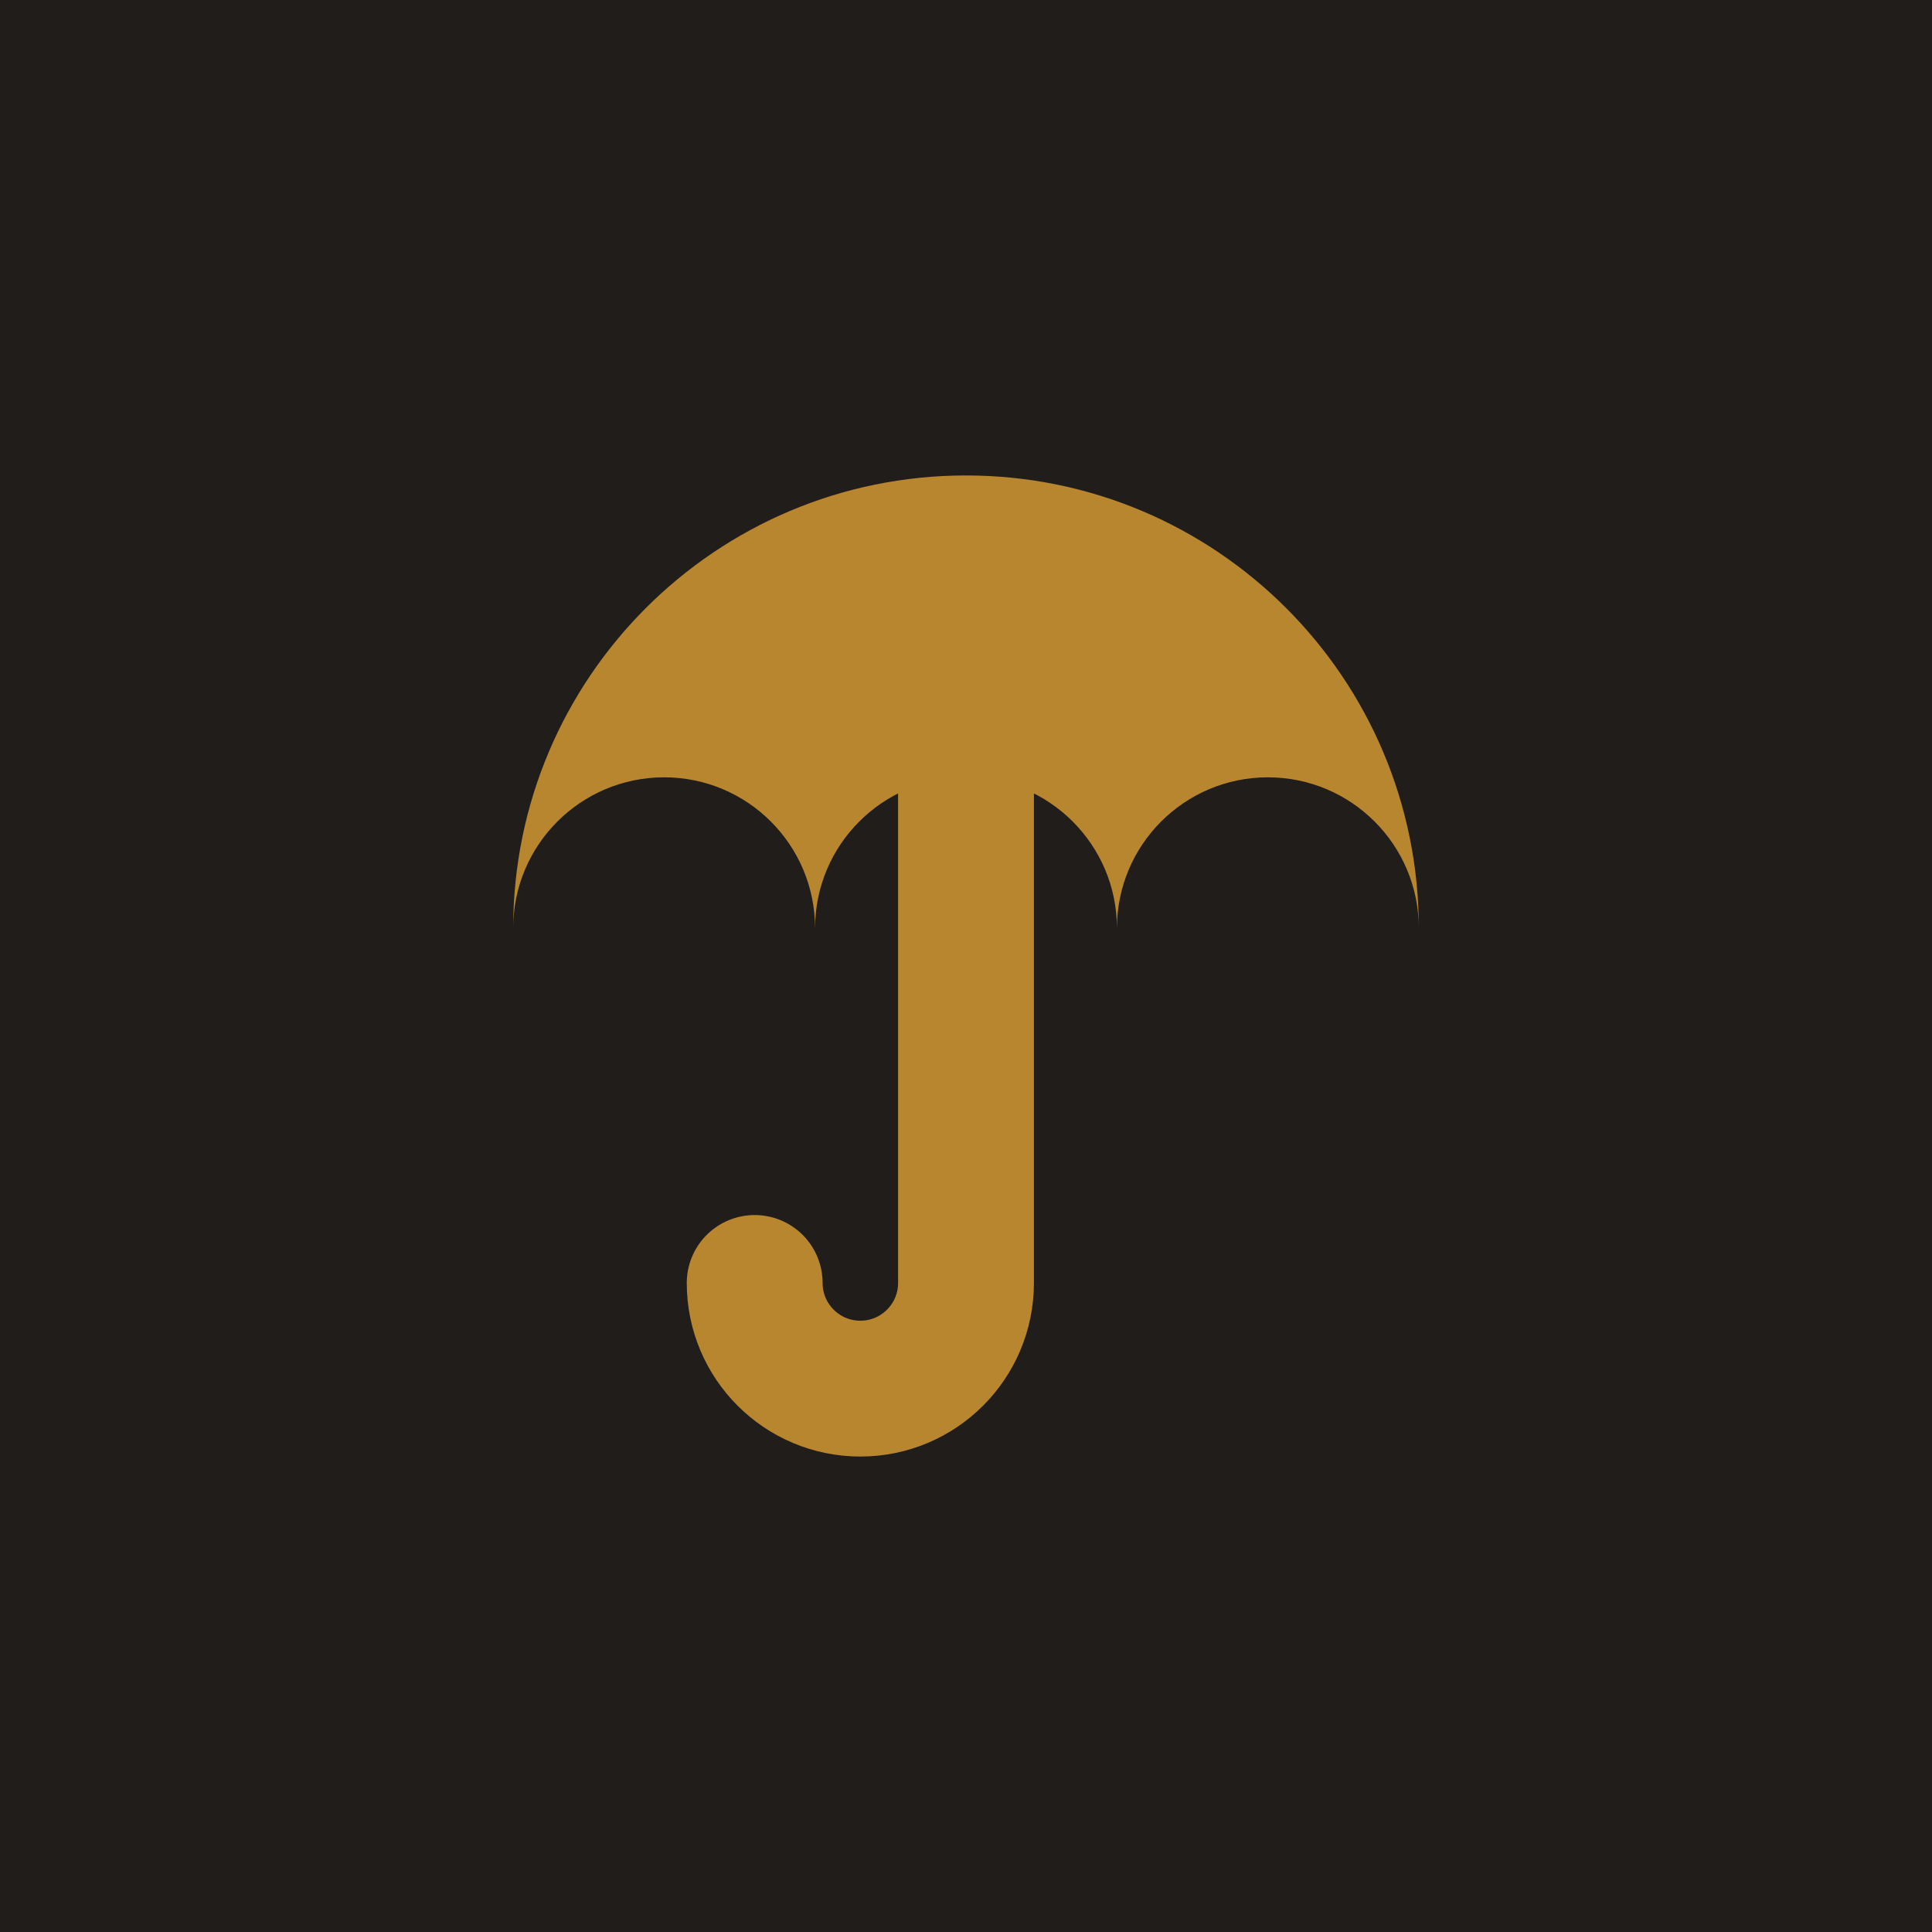
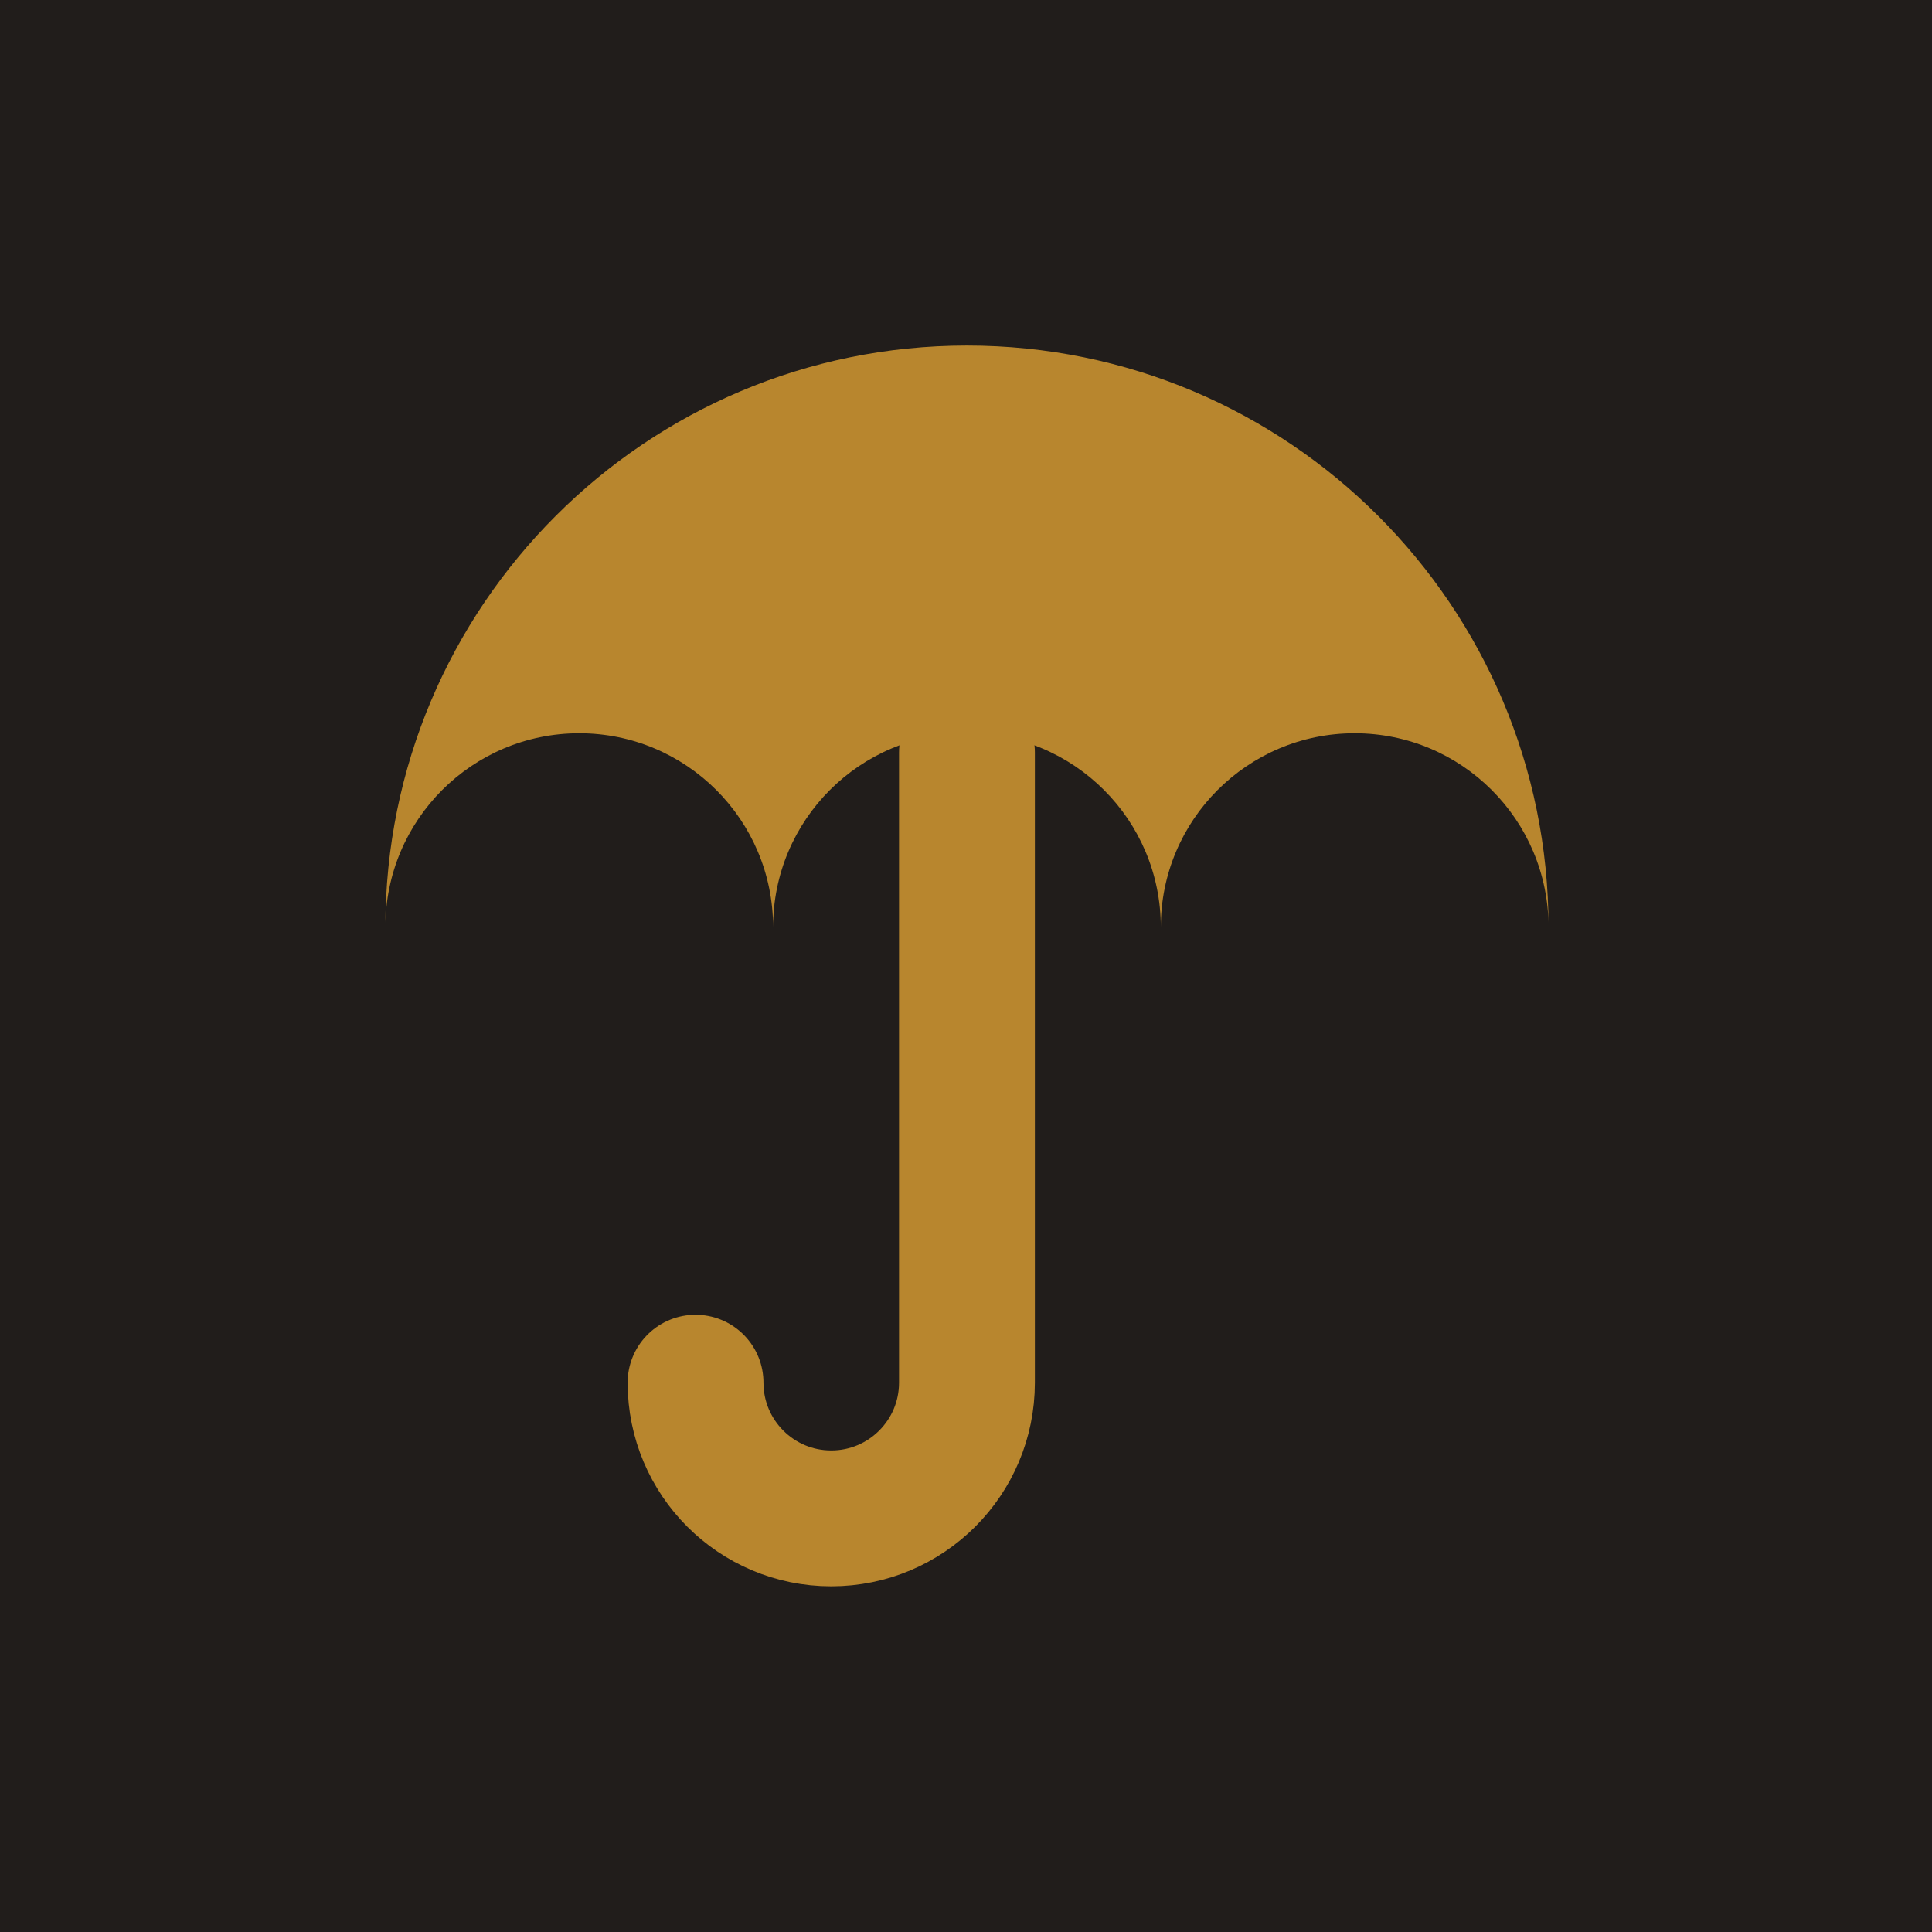
<svg xmlns="http://www.w3.org/2000/svg" width="1024" height="1024" viewBox="0 0 1024 1024">
  <rect width="1024" height="1024" fill="#211D1B" />
-   <g fill="none" stroke="#B8862E" stroke-width="72" stroke-linecap="round" stroke-linejoin="round" transform="translate(0,-20)">
+   <g fill="none" stroke="#B8862E" stroke-width="56.06" stroke-linecap="round" stroke-linejoin="round" transform="translate(-145.084,-166.194) scale(1.28435)">
    <path fill="#B8862E" stroke="none" d="M 272 512 A 240 240 0 0 1 752 512 A 80 80 0 0 0 592 512 A 80 80 0 0 0 432 512 A 80 80 0 0 0 272 512 Z" />
    <path d="M 512 440 L 512 700 A 56 56 0 0 1 400 700" />
  </g>
</svg>
